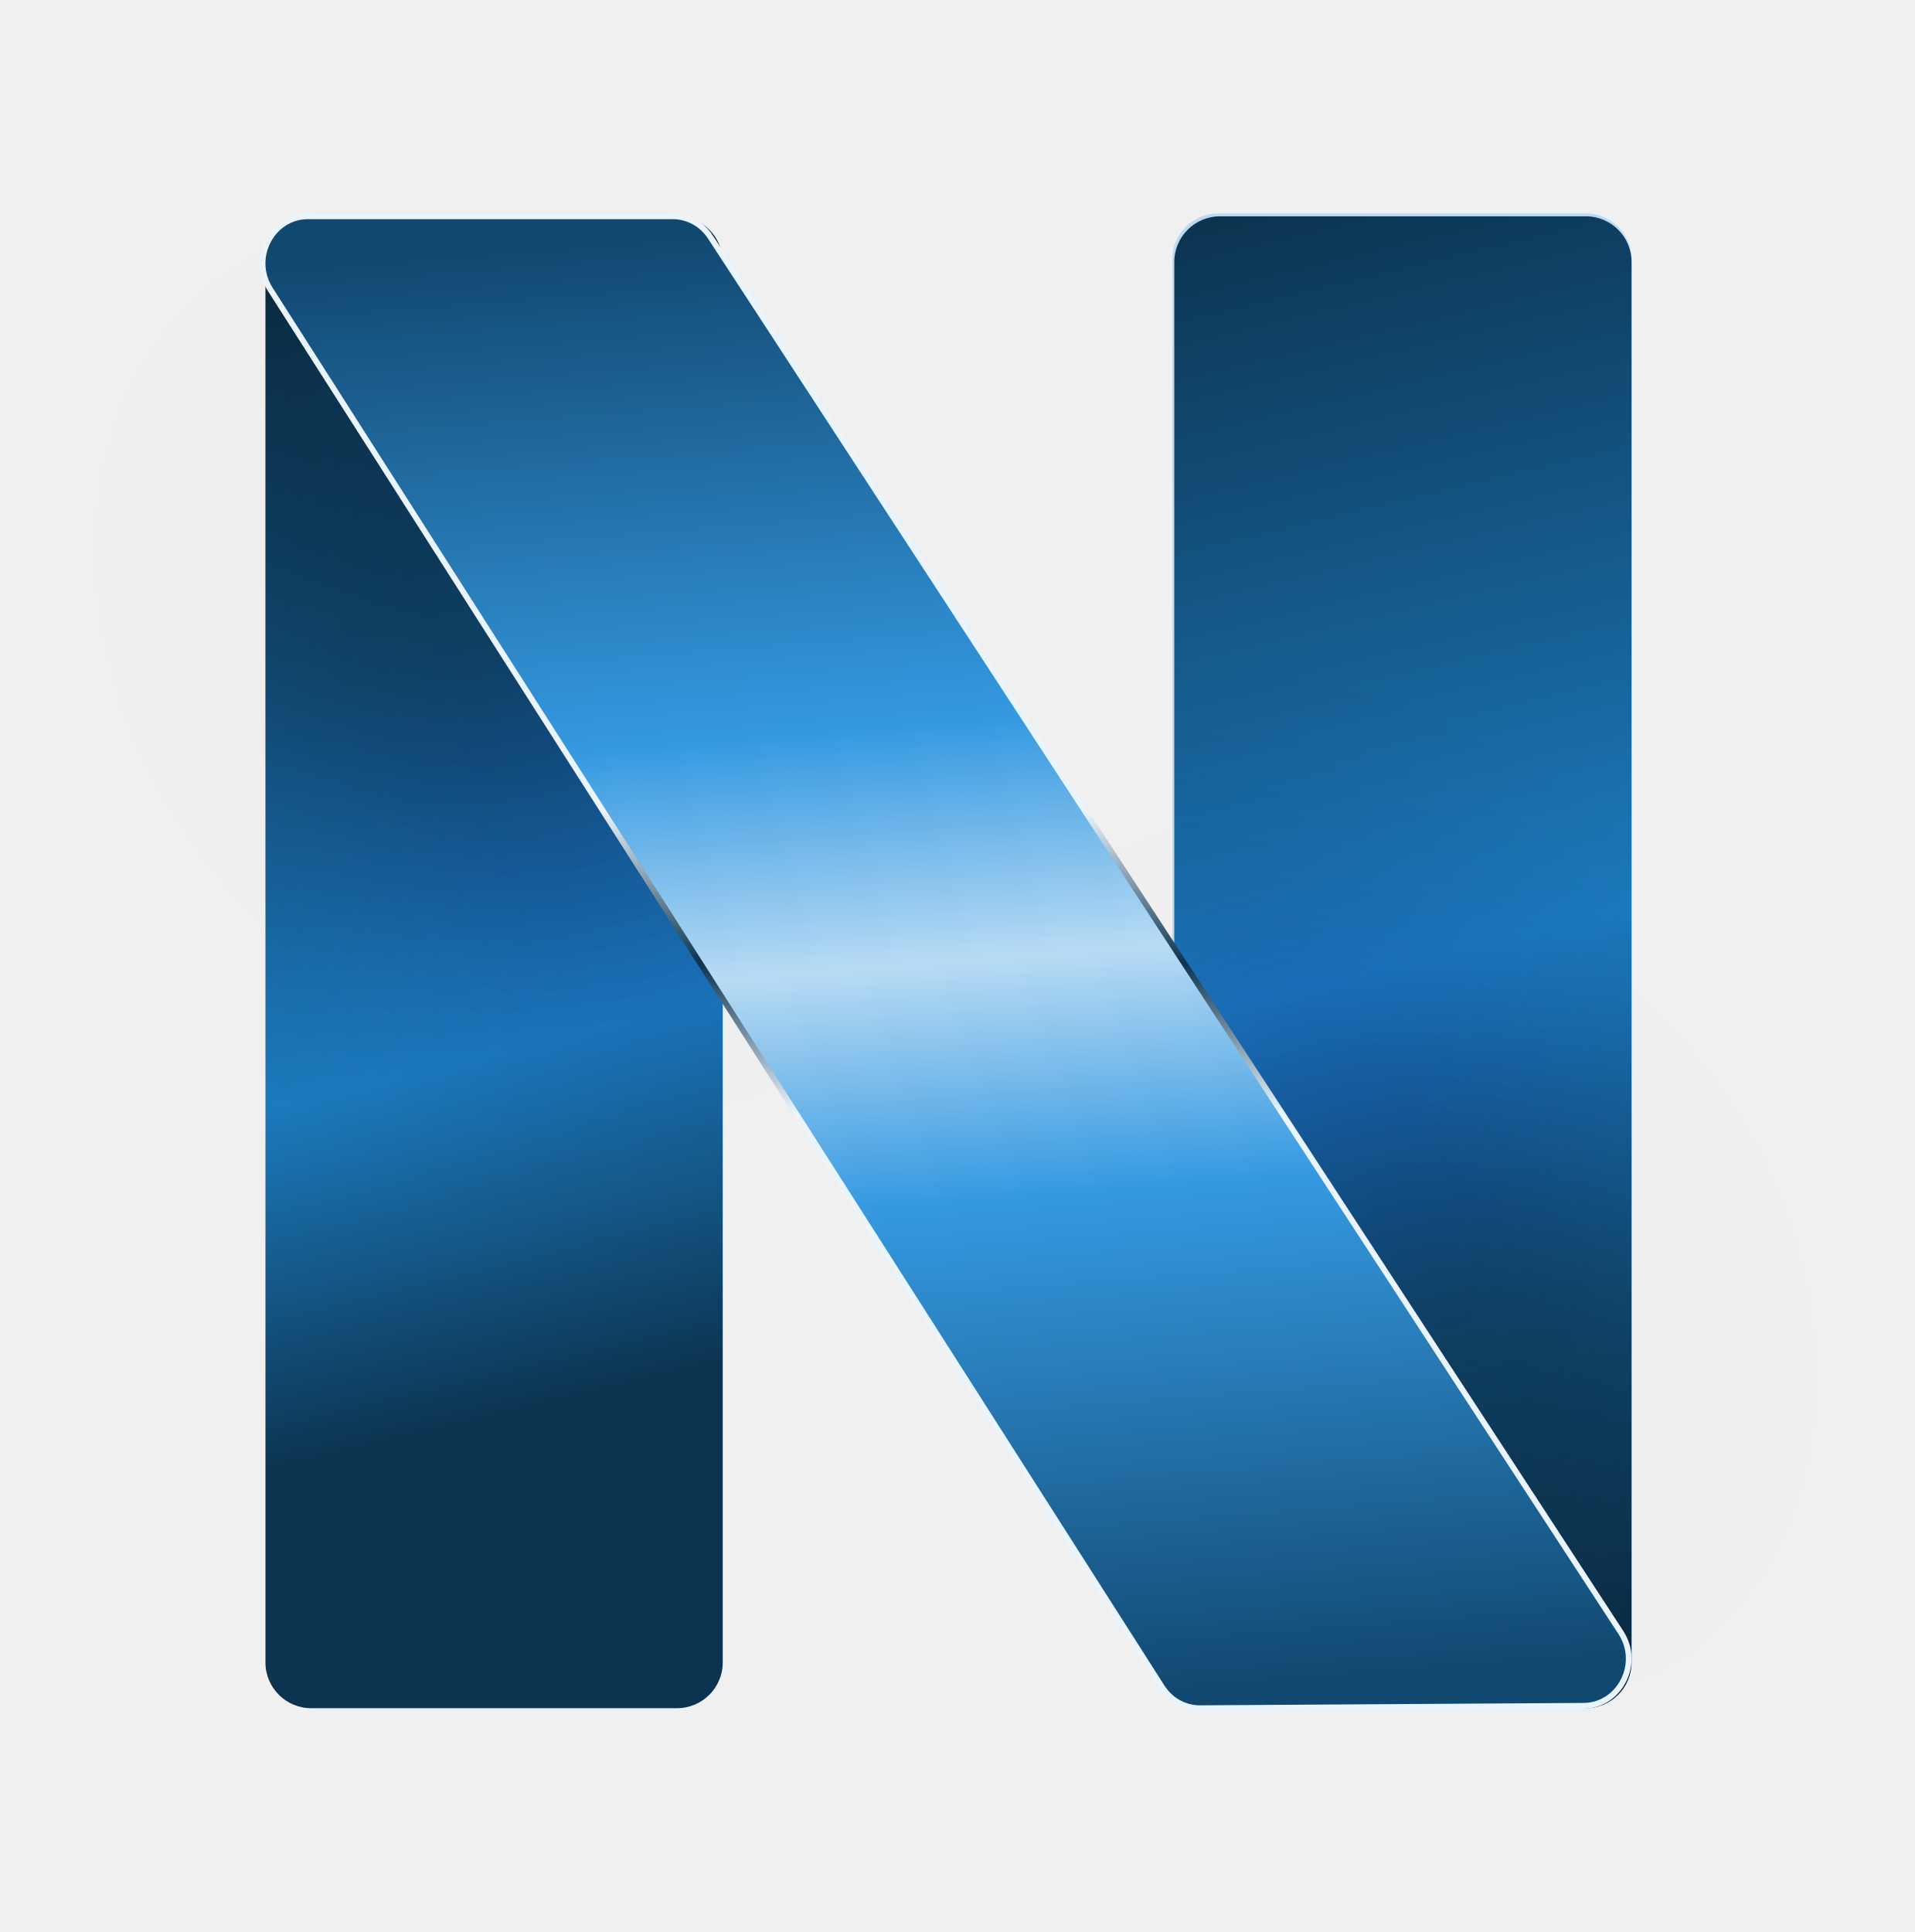
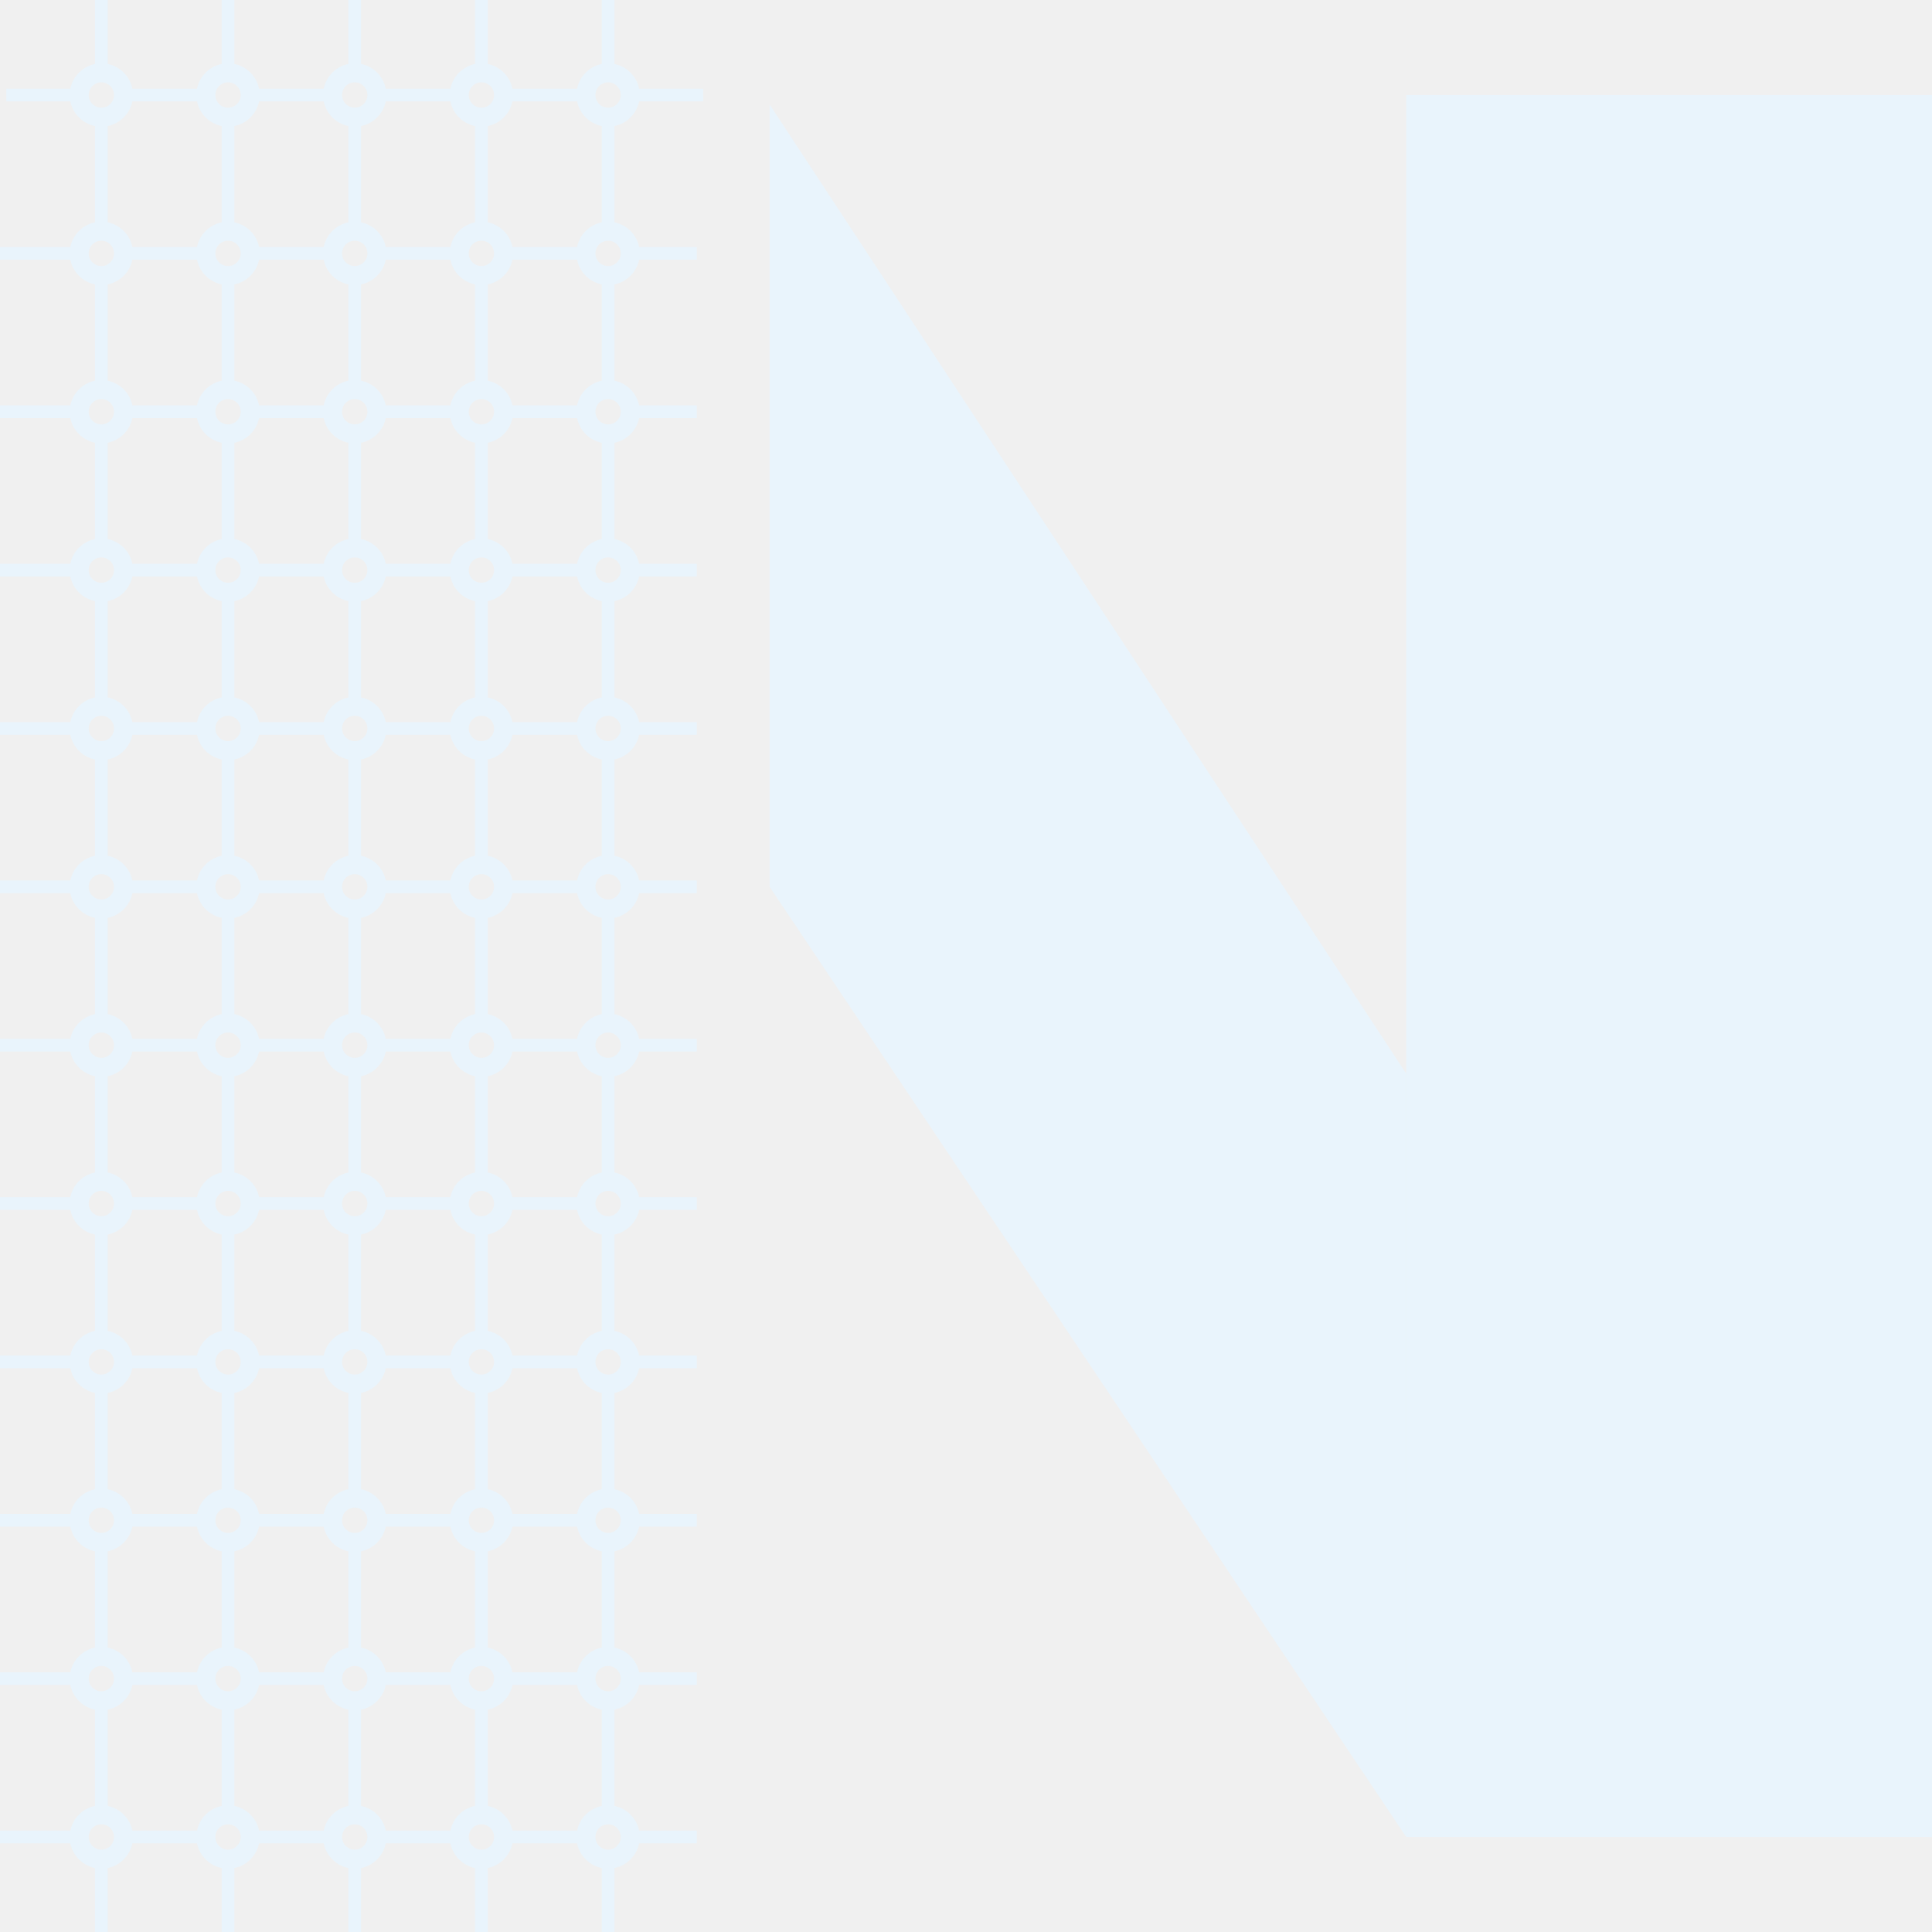
- <svg xmlns="http://www.w3.org/2000/svg" width="335" height="338" viewBox="0 0 335 338" fill="none" shape-rendering="geometricPrecision">
-   <path d="M277.439 37.344H213.104C208.686 37.344 205.104 40.926 205.104 45.344V290.257C205.104 294.675 208.686 298.257 213.104 298.257H277.439C281.857 298.257 285.439 294.675 285.439 290.257V45.344C285.439 40.926 281.857 37.344 277.439 37.344Z" fill="#B8DBF4" />
-   <path d="M277.44 37.844H213.44C209.021 37.844 205.44 41.426 205.44 45.844V290.844C205.44 295.263 209.021 298.844 213.44 298.844H277.44C281.858 298.844 285.44 295.263 285.44 290.844V45.844C285.44 41.426 281.858 37.844 277.44 37.844Z" fill="url(#dark-right)" />
-   <path d="M118.44 37.844H54.44C50.021 37.844 46.44 41.426 46.44 45.844V290.844C46.44 295.263 50.021 298.844 54.44 298.844H118.44C122.858 298.844 126.44 295.263 126.44 290.844V45.844C126.44 41.426 122.858 37.844 118.44 37.844Z" fill="url(#dark-left)" />
-   <g filter="url(#dark-fold-right)" style="mix-blend-mode:overlay">
-     <path d="M274.393 227.759L195.063 156.017L274.393 277.386V227.759Z" fill="black" />
+ <svg xmlns="http://www.w3.org/2000/svg" width="305" height="305" viewBox="0 0 305 305" fill="none">
+   <g clip-path="url(#clip0_954_970)">
+     <path d="M305 15H222V290H305V15Z" fill="#E9F4FC" />
+     <path d="M121.5 140L222 290V169.5L121.5 16.5V140Z" fill="#E9F4FC" />
+     <path d="M17 10.1C18.959 10.497 20.502 12.041 20.899 14H31.101C31.498 12.041 33.041 10.497 35 10.1V0H37V10.1C38.959 10.497 40.502 12.041 40.899 14H51.101C51.498 12.041 53.041 10.497 55 10.1V0H57V10.1C58.959 10.497 60.502 12.041 60.899 14H71.101C71.498 12.041 73.041 10.497 75 10.1V0H77V10.1C78.959 10.497 80.502 12.041 80.899 14H91.101C91.498 12.041 93.041 10.497 95 10.1V0H97V10.1C98.959 10.497 100.502 12.041 100.899 14H111V16H100.899C100.502 17.959 98.959 19.502 97 19.899V35.1C98.959 35.497 100.502 37.041 100.899 39H110V41H100.899C100.502 42.959 98.959 44.502 97 44.899V60.1C98.959 60.497 100.502 62.041 100.899 64H110V66H100.899C100.502 67.959 98.959 69.502 97 69.899V85.1C98.959 85.497 100.502 87.041 100.899 89H110V91H100.899C100.502 92.959 98.959 94.502 97 94.899V110.1C98.959 110.497 100.502 112.041 100.899 114H110V116H100.899C100.502 117.959 98.959 119.502 97 119.899V135.1C98.959 135.497 100.502 137.041 100.899 139H110V141H100.899C100.502 142.959 98.959 144.502 97 144.899V160.1C98.959 160.497 100.502 162.041 100.899 164H110V166H100.899C100.502 167.959 98.959 169.502 97 169.899V185.1C98.959 185.497 100.502 187.041 100.899 189H110V191H100.899C100.502 192.959 98.959 194.502 97 194.899V210.1C98.959 210.497 100.502 212.041 100.899 214H110V216H100.899C100.502 217.959 98.959 219.502 97 219.899V235.1C98.959 235.497 100.502 237.041 100.899 239H110V241H100.899C100.502 242.959 98.959 244.502 97 244.899V260.1C98.959 260.497 100.502 262.041 100.899 264H110V266H100.899C100.502 267.959 98.959 269.502 97 269.899V285.1C98.959 285.497 100.502 287.041 100.899 289H110V291H100.899C100.502 292.959 98.959 294.502 97 294.899V305H95V294.899C93.041 294.502 91.498 292.959 91.101 291H80.899C80.502 292.959 78.959 294.502 77 294.899V305H75V294.899C73.041 294.502 71.498 292.959 71.101 291H60.899C60.502 292.959 58.959 294.502 57 294.899V305H55V294.899C53.041 294.502 51.498 292.959 51.101 291H40.899C40.502 292.959 38.959 294.502 37 294.899V305H35V294.899C33.041 294.502 31.498 292.959 31.101 291H20.899C20.502 292.959 18.959 294.502 17 294.899V305H15V294.899C13.041 294.502 11.498 292.959 11.101 291H0V289H11.101C11.498 287.041 13.041 285.497 15 285.1V269.899C13.041 269.502 11.498 267.959 11.101 266H0V264H11.101C11.498 262.041 13.041 260.497 15 260.1V244.899C13.041 244.502 11.498 242.959 11.101 241H0V239H11.101C11.498 237.041 13.041 235.497 15 235.1V219.899C13.041 219.502 11.498 217.959 11.101 216H0V214H11.101C11.498 212.041 13.041 210.497 15 210.1V194.899C13.041 194.502 11.498 192.959 11.101 191H0V189H11.101C11.498 187.041 13.041 185.497 15 185.1V169.899C13.041 169.502 11.498 167.959 11.101 166H0V164H11.101C11.498 162.041 13.041 160.497 15 160.1V144.899C13.041 144.502 11.498 142.959 11.101 141H0V139H11.101C11.498 137.041 13.041 135.497 15 135.1V119.899C13.041 119.502 11.498 117.959 11.101 116H0V114H11.101C11.498 112.041 13.041 110.497 15 110.1V94.899C13.041 94.502 11.498 92.959 11.101 91H0V89H11.101C11.498 87.041 13.041 85.497 15 85.1V69.899C13.041 69.502 11.498 67.959 11.101 66H0V64H11.101C11.498 62.041 13.041 60.497 15 60.1V44.899C13.041 44.502 11.498 42.959 11.101 41H0V39H11.101C11.498 37.041 13.041 35.497 15 35.1V19.899C13.041 19.502 11.498 17.959 11.101 16H1V14H11.101C11.498 12.041 13.041 10.497 15 10.1V0H17V10.1ZM16 288C14.895 288 14 288.895 14 290C14 291.105 14.895 292 16 292C17.105 292 18 291.105 18 290C18 288.895 17.105 288 16 288ZM36 288C34.895 288 34 288.895 34 290C34 291.105 34.895 292 36 292C37.105 292 38 291.105 38 290C38 288.895 37.105 288 36 288ZM56 288C54.895 288 54 288.895 54 290C54 291.105 54.895 292 56 292C57.105 292 58 291.105 58 290C58 288.895 57.105 288 56 288ZM76 288C74.895 288 74 288.895 74 290C74 291.105 74.895 292 76 292C77.105 292 78 291.105 78 290C78 288.895 77.105 288 76 288ZM96 288C94.895 288 94 288.895 94 290C94 291.105 94.895 292 96 292C97.105 292 98 291.105 98 290C98 288.895 97.105 288 96 288ZM20.899 266C20.502 267.959 18.959 269.502 17 269.899V285.1C18.959 285.497 20.502 287.041 20.899 289H31.101C31.498 287.041 33.041 285.497 35 285.1V269.899C33.041 269.502 31.498 267.959 31.101 266H20.899ZM40.899 266C40.502 267.959 38.959 269.502 37 269.899V285.1C38.959 285.497 40.502 287.041 40.899 289H51.101C51.498 287.041 53.041 285.497 55 285.1V269.899C53.041 269.502 51.498 267.959 51.101 266H40.899ZM60.899 266C60.502 267.959 58.959 269.502 57 269.899V285.1C58.959 285.497 60.502 287.041 60.899 289H71.101C71.498 287.041 73.041 285.497 75 285.1V269.899C73.041 269.502 71.498 267.959 71.101 266H60.899ZM80.899 266C80.502 267.959 78.959 269.502 77 269.899V285.1C78.959 285.497 80.502 287.041 80.899 289H91.101C91.498 287.041 93.041 285.497 95 285.1V269.899C93.041 269.502 91.498 267.959 91.101 266H80.899ZM16 263C14.895 263 14 263.895 14 265C14 266.105 14.895 267 16 267C17.105 267 18 266.105 18 265C18 263.895 17.105 263 16 263ZM36 263C34.895 263 34 263.895 34 265C34 266.105 34.895 267 36 267C37.105 267 38 266.105 38 265C38 263.895 37.105 263 36 263ZM56 263C54.895 263 54 263.895 54 265C54 266.105 54.895 267 56 267C57.105 267 58 266.105 58 265C58 263.895 57.105 263 56 263ZM76 263C74.895 263 74 263.895 74 265C74 266.105 74.895 267 76 267C77.105 267 78 266.105 78 265C78 263.895 77.105 263 76 263ZM96 263C94.895 263 94 263.895 94 265C94 266.105 94.895 267 96 267C97.105 267 98 266.105 98 265C98 263.895 97.105 263 96 263ZM20.899 241C20.502 242.959 18.959 244.502 17 244.899V260.1C18.959 260.497 20.502 262.041 20.899 264H31.101C31.498 262.041 33.041 260.497 35 260.1V244.899C33.041 244.502 31.498 242.959 31.101 241H20.899ZM40.899 241C40.502 242.959 38.959 244.502 37 244.899V260.1C38.959 260.497 40.502 262.041 40.899 264H51.101C51.498 262.041 53.041 260.497 55 260.1V244.899C53.041 244.502 51.498 242.959 51.101 241H40.899ZM60.899 241C60.502 242.959 58.959 244.502 57 244.899V260.1C58.959 260.497 60.502 262.041 60.899 264H71.101C71.498 262.041 73.041 260.497 75 260.1V244.899C73.041 244.502 71.498 242.959 71.101 241H60.899ZM80.899 241C80.502 242.959 78.959 244.502 77 244.899V260.1C78.959 260.497 80.502 262.041 80.899 264H91.101C91.498 262.041 93.041 260.497 95 260.1V244.899C93.041 244.502 91.498 242.959 91.101 241H80.899ZM16 238C14.895 238 14 238.895 14 240C14 241.105 14.895 242 16 242C17.105 242 18 241.105 18 240C18 238.895 17.105 238 16 238ZM36 238C34.895 238 34 238.895 34 240C34 241.105 34.895 242 36 242C37.105 242 38 241.105 38 240C38 238.895 37.105 238 36 238ZM56 238C54.895 238 54 238.895 54 240C54 241.105 54.895 242 56 242C57.105 242 58 241.105 58 240C58 238.895 57.105 238 56 238ZM76 238C74.895 238 74 238.895 74 240C74 241.105 74.895 242 76 242C77.105 242 78 241.105 78 240C78 238.895 77.105 238 76 238ZM96 238C94.895 238 94 238.895 94 240C94 241.105 94.895 242 96 242C97.105 242 98 241.105 98 240C98 238.895 97.105 238 96 238ZM20.899 216C20.502 217.959 18.959 219.502 17 219.899V235.1C18.959 235.497 20.502 237.041 20.899 239H31.101C31.498 237.041 33.041 235.497 35 235.1V219.899C33.041 219.502 31.498 217.959 31.101 216H20.899ZM40.899 216C40.502 217.959 38.959 219.502 37 219.899V235.1C38.959 235.497 40.502 237.041 40.899 239H51.101C51.498 237.041 53.041 235.497 55 235.1V219.899C53.041 219.502 51.498 217.959 51.101 216H40.899ZM60.899 216C60.502 217.959 58.959 219.502 57 219.899V235.1C58.959 235.497 60.502 237.041 60.899 239H71.101C71.498 237.041 73.041 235.497 75 235.1V219.899C73.041 219.502 71.498 217.959 71.101 216H60.899ZM80.899 216C80.502 217.959 78.959 219.502 77 219.899V235.1C78.959 235.497 80.502 237.041 80.899 239H91.101C91.498 237.041 93.041 235.497 95 235.1V219.899C93.041 219.502 91.498 217.959 91.101 216H80.899ZM16 213C14.895 213 14 213.895 14 215C14 216.105 14.895 217 16 217C17.105 217 18 216.105 18 215C18 213.895 17.105 213 16 213ZM36 213C34.895 213 34 213.895 34 215C34 216.105 34.895 217 36 217C37.105 217 38 216.105 38 215C38 213.895 37.105 213 36 213ZM56 213C54.895 213 54 213.895 54 215C54 216.105 54.895 217 56 217C57.105 217 58 216.105 58 215C58 213.895 57.105 213 56 213ZM76 213C74.895 213 74 213.895 74 215C74 216.105 74.895 217 76 217C77.105 217 78 216.105 78 215C78 213.895 77.105 213 76 213ZM96 213C94.895 213 94 213.895 94 215C94 216.105 94.895 217 96 217C97.105 217 98 216.105 98 215C98 213.895 97.105 213 96 213ZM20.899 191C20.502 192.959 18.959 194.502 17 194.899V210.1C18.959 210.497 20.502 212.041 20.899 214H31.101C31.498 212.041 33.041 210.497 35 210.1V194.899C33.041 194.502 31.498 192.959 31.101 191H20.899ZM40.899 191C40.502 192.959 38.959 194.502 37 194.899V210.1C38.959 210.497 40.502 212.041 40.899 214H51.101C51.498 212.041 53.041 210.497 55 210.1V194.899C53.041 194.502 51.498 192.959 51.101 191H40.899ZM60.899 191C60.502 192.959 58.959 194.502 57 194.899V210.1C58.959 210.497 60.502 212.041 60.899 214H71.101C71.498 212.041 73.041 210.497 75 210.1V194.899C73.041 194.502 71.498 192.959 71.101 191H60.899ZM80.899 191C80.502 192.959 78.959 194.502 77 194.899V210.1C78.959 210.497 80.502 212.041 80.899 214H91.101C91.498 212.041 93.041 210.497 95 210.1V194.899C93.041 194.502 91.498 192.959 91.101 191H80.899ZM16 188C14.895 188 14 188.895 14 190C14 191.105 14.895 192 16 192C17.105 192 18 191.105 18 190C18 188.895 17.105 188 16 188ZM36 188C34.895 188 34 188.895 34 190C34 191.105 34.895 192 36 192C37.105 192 38 191.105 38 190C38 188.895 37.105 188 36 188ZM56 188C54.895 188 54 188.895 54 190C54 191.105 54.895 192 56 192C57.105 192 58 191.105 58 190C58 188.895 57.105 188 56 188ZM76 188C74.895 188 74 188.895 74 190C74 191.105 74.895 192 76 192C77.105 192 78 191.105 78 190C78 188.895 77.105 188 76 188ZM96 188C94.895 188 94 188.895 94 190C94 191.105 94.895 192 96 192C97.105 192 98 191.105 98 190C98 188.895 97.105 188 96 188ZM20.899 166C20.502 167.959 18.959 169.502 17 169.899V185.1C18.959 185.497 20.502 187.041 20.899 189H31.101C31.498 187.041 33.041 185.497 35 185.1V169.899C33.041 169.502 31.498 167.959 31.101 166H20.899ZM40.899 166C40.502 167.959 38.959 169.502 37 169.899V185.1C38.959 185.497 40.502 187.041 40.899 189H51.101C51.498 187.041 53.041 185.497 55 185.1V169.899C53.041 169.502 51.498 167.959 51.101 166H40.899ZM60.899 166C60.502 167.959 58.959 169.502 57 169.899V185.1C58.959 185.497 60.502 187.041 60.899 189H71.101C71.498 187.041 73.041 185.497 75 185.1V169.899C73.041 169.502 71.498 167.959 71.101 166H60.899ZM80.899 166C80.502 167.959 78.959 169.502 77 169.899V185.1C78.959 185.497 80.502 187.041 80.899 189H91.101C91.498 187.041 93.041 185.497 95 185.1V169.899C93.041 169.502 91.498 167.959 91.101 166H80.899ZM16 163C14.895 163 14 163.895 14 165C14 166.105 14.895 167 16 167C17.105 167 18 166.105 18 165C18 163.895 17.105 163 16 163ZM36 163C34.895 163 34 163.895 34 165C34 166.105 34.895 167 36 167C37.105 167 38 166.105 38 165C38 163.895 37.105 163 36 163ZM56 163C54.895 163 54 163.895 54 165C54 166.105 54.895 167 56 167C57.105 167 58 166.105 58 165C58 163.895 57.105 163 56 163ZM76 163C74.895 163 74 163.895 74 165C74 166.105 74.895 167 76 167C77.105 167 78 166.105 78 165C78 163.895 77.105 163 76 163ZM96 163C94.895 163 94 163.895 94 165C94 166.105 94.895 167 96 167C97.105 167 98 166.105 98 165C98 163.895 97.105 163 96 163ZM20.899 141C20.502 142.959 18.959 144.502 17 144.899V160.1C18.959 160.497 20.502 162.041 20.899 164H31.101C31.498 162.041 33.041 160.497 35 160.1V144.899C33.041 144.502 31.498 142.959 31.101 141H20.899ZM40.899 141C40.502 142.959 38.959 144.502 37 144.899V160.1C38.959 160.497 40.502 162.041 40.899 164H51.101C51.498 162.041 53.041 160.497 55 160.1V144.899C53.041 144.502 51.498 142.959 51.101 141H40.899ZM60.899 141C60.502 142.959 58.959 144.502 57 144.899V160.1C58.959 160.497 60.502 162.041 60.899 164H71.101C71.498 162.041 73.041 160.497 75 160.1V144.899C73.041 144.502 71.498 142.959 71.101 141H60.899ZM80.899 141C80.502 142.959 78.959 144.502 77 144.899V160.1C78.959 160.497 80.502 162.041 80.899 164H91.101C91.498 162.041 93.041 160.497 95 160.1V144.899C93.041 144.502 91.498 142.959 91.101 141H80.899ZM16 138C14.895 138 14 138.895 14 140C14 141.105 14.895 142 16 142C17.105 142 18 141.105 18 140C18 138.895 17.105 138 16 138ZM36 138C34.895 138 34 138.895 34 140C34 141.105 34.895 142 36 142C37.105 142 38 141.105 38 140C38 138.895 37.105 138 36 138ZM56 138C54.895 138 54 138.895 54 140C54 141.105 54.895 142 56 142C57.105 142 58 141.105 58 140C58 138.895 57.105 138 56 138ZM76 138C74.895 138 74 138.895 74 140C74 141.105 74.895 142 76 142C77.105 142 78 141.105 78 140C78 138.895 77.105 138 76 138ZM96 138C94.895 138 94 138.895 94 140C94 141.105 94.895 142 96 142C97.105 142 98 141.105 98 140C98 138.895 97.105 138 96 138ZM20.899 116C20.502 117.959 18.959 119.502 17 119.899V135.1C18.959 135.497 20.502 137.041 20.899 139H31.101C31.498 137.041 33.041 135.497 35 135.1V119.899C33.041 119.502 31.498 117.959 31.101 116H20.899ZM40.899 116C40.502 117.959 38.959 119.502 37 119.899V135.1C38.959 135.497 40.502 137.041 40.899 139H51.101C51.498 137.041 53.041 135.497 55 135.1V119.899C53.041 119.502 51.498 117.959 51.101 116H40.899ZM60.899 116C60.502 117.959 58.959 119.502 57 119.899V135.1C58.959 135.497 60.502 137.041 60.899 139H71.101C71.498 137.041 73.041 135.497 75 135.1V119.899C73.041 119.502 71.498 117.959 71.101 116H60.899ZM80.899 116C80.502 117.959 78.959 119.502 77 119.899V135.1C78.959 135.497 80.502 137.041 80.899 139H91.101C91.498 137.041 93.041 135.497 95 135.1V119.899C93.041 119.502 91.498 117.959 91.101 116H80.899ZM16 113C14.895 113 14 113.895 14 115C14 116.105 14.895 117 16 117C17.105 117 18 116.105 18 115C18 113.895 17.105 113 16 113ZM36 113C34.895 113 34 113.895 34 115C34 116.105 34.895 117 36 117C37.105 117 38 116.105 38 115C38 113.895 37.105 113 36 113ZM56 113C54.895 113 54 113.895 54 115C54 116.105 54.895 117 56 117C57.105 117 58 116.105 58 115C58 113.895 57.105 113 56 113ZM76 113C74.895 113 74 113.895 74 115C74 116.105 74.895 117 76 117C77.105 117 78 116.105 78 115C78 113.895 77.105 113 76 113ZM96 113C94.895 113 94 113.895 94 115C94 116.105 94.895 117 96 117C97.105 117 98 116.105 98 115C98 113.895 97.105 113 96 113ZM20.899 91C20.502 92.959 18.959 94.502 17 94.899V110.1C18.959 110.497 20.502 112.041 20.899 114H31.101C31.498 112.041 33.041 110.497 35 110.1V94.899C33.041 94.502 31.498 92.959 31.101 91H20.899ZM40.899 91C40.502 92.959 38.959 94.502 37 94.899V110.1C38.959 110.497 40.502 112.041 40.899 114H51.101C51.498 112.041 53.041 110.497 55 110.1V94.899C53.041 94.502 51.498 92.959 51.101 91H40.899ZM60.899 91C60.502 92.959 58.959 94.502 57 94.899V110.1C58.959 110.497 60.502 112.041 60.899 114H71.101C71.498 112.041 73.041 110.497 75 110.1V94.899C73.041 94.502 71.498 92.959 71.101 91H60.899ZM80.899 91C80.502 92.959 78.959 94.502 77 94.899V110.1C78.959 110.497 80.502 112.041 80.899 114H91.101C91.498 112.041 93.041 110.497 95 110.1V94.899C93.041 94.502 91.498 92.959 91.101 91H80.899ZM16 88C14.895 88 14 88.895 14 90C14 91.105 14.895 92 16 92C17.105 92 18 91.105 18 90C18 88.895 17.105 88 16 88ZM36 88C34.895 88 34 88.895 34 90C34 91.105 34.895 92 36 92C37.105 92 38 91.105 38 90C38 88.895 37.105 88 36 88ZM56 88C54.895 88 54 88.895 54 90C54 91.105 54.895 92 56 92C57.105 92 58 91.105 58 90C58 88.895 57.105 88 56 88ZM76 88C74.895 88 74 88.895 74 90C74 91.105 74.895 92 76 92C77.105 92 78 91.105 78 90C78 88.895 77.105 88 76 88ZM96 88C94.895 88 94 88.895 94 90C94 91.105 94.895 92 96 92C97.105 92 98 91.105 98 90C98 88.895 97.105 88 96 88ZM20.899 66C20.502 67.959 18.959 69.502 17 69.899V85.1C18.959 85.497 20.502 87.041 20.899 89H31.101C31.498 87.041 33.041 85.497 35 85.1V69.899C33.041 69.502 31.498 67.959 31.101 66H20.899ZM40.899 66C40.502 67.959 38.959 69.502 37 69.899V85.1C38.959 85.497 40.502 87.041 40.899 89H51.101C51.498 87.041 53.041 85.497 55 85.1V69.899C53.041 69.502 51.498 67.959 51.101 66H40.899ZM60.899 66C60.502 67.959 58.959 69.502 57 69.899V85.1C58.959 85.497 60.502 87.041 60.899 89H71.101C71.498 87.041 73.041 85.497 75 85.1V69.899C73.041 69.502 71.498 67.959 71.101 66H60.899ZM80.899 66C80.502 67.959 78.959 69.502 77 69.899V85.1C78.959 85.497 80.502 87.041 80.899 89H91.101C91.498 87.041 93.041 85.497 95 85.1V69.899C93.041 69.502 91.498 67.959 91.101 66H80.899ZM16 63C14.895 63 14 63.895 14 65C14 66.105 14.895 67 16 67C17.105 67 18 66.105 18 65C18 63.895 17.105 63 16 63ZM36 63C34.895 63 34 63.895 34 65C34 66.105 34.895 67 36 67C37.105 67 38 66.105 38 65C38 63.895 37.105 63 36 63ZM56 63C54.895 63 54 63.895 54 65C54 66.105 54.895 67 56 67C57.105 67 58 66.105 58 65C58 63.895 57.105 63 56 63ZM76 63C74.895 63 74 63.895 74 65C74 66.105 74.895 67 76 67C77.105 67 78 66.105 78 65C78 63.895 77.105 63 76 63ZM96 63C94.895 63 94 63.895 94 65C94 66.105 94.895 67 96 67C97.105 67 98 66.105 98 65C98 63.895 97.105 63 96 63ZM20.899 41C20.502 42.959 18.959 44.502 17 44.899V60.1C18.959 60.497 20.502 62.041 20.899 64H31.101C31.498 62.041 33.041 60.497 35 60.1V44.899C33.041 44.502 31.498 42.959 31.101 41H20.899ZM40.899 41C40.502 42.959 38.959 44.502 37 44.899V60.1C38.959 60.497 40.502 62.041 40.899 64H51.101C51.498 62.041 53.041 60.497 55 60.1V44.899C53.041 44.502 51.498 42.959 51.101 41H40.899ZM60.899 41C60.502 42.959 58.959 44.502 57 44.899V60.1C58.959 60.497 60.502 62.041 60.899 64H71.101C71.498 62.041 73.041 60.497 75 60.1V44.899C73.041 44.502 71.498 42.959 71.101 41H60.899ZM80.899 41C80.502 42.959 78.959 44.502 77 44.899V60.1C78.959 60.497 80.502 62.041 80.899 64H91.101C91.498 62.041 93.041 60.497 95 60.1V44.899C93.041 44.502 91.498 42.959 91.101 41H80.899ZM16 38C14.895 38 14 38.895 14 40C14 41.105 14.895 42 16 42C17.105 42 18 41.105 18 40C18 38.895 17.105 38 16 38ZM36 38C34.895 38 34 38.895 34 40C34 41.105 34.895 42 36 42C37.105 42 38 41.105 38 40C38 38.895 37.105 38 36 38ZM56 38C54.895 38 54 38.895 54 40C54 41.105 54.895 42 56 42C57.105 42 58 41.105 58 40C58 38.895 57.105 38 56 38ZM76 38C74.895 38 74 38.895 74 40C74 41.105 74.895 42 76 42C77.105 42 78 41.105 78 40C78 38.895 77.105 38 76 38ZM96 38C94.895 38 94 38.895 94 40C94 41.105 94.895 42 96 42C97.105 42 98 41.105 98 40C98 38.895 97.105 38 96 38ZM20.899 16C20.502 17.959 18.959 19.502 17 19.899V35.1C18.959 35.497 20.502 37.041 20.899 39H31.101C31.498 37.041 33.041 35.497 35 35.1V19.899C33.041 19.502 31.498 17.959 31.101 16H20.899ZM40.899 16C40.502 17.959 38.959 19.502 37 19.899V35.1C38.959 35.497 40.502 37.041 40.899 39H51.101C51.498 37.041 53.041 35.497 55 35.1V19.899C53.041 19.502 51.498 17.959 51.101 16H40.899ZM60.899 16C60.502 17.959 58.959 19.502 57 19.899V35.1C58.959 35.497 60.502 37.041 60.899 39H71.101C71.498 37.041 73.041 35.497 75 35.1V19.899C73.041 19.502 71.498 17.959 71.101 16H60.899ZM80.899 16C80.502 17.959 78.959 19.502 77 19.899V35.1C78.959 35.497 80.502 37.041 80.899 39H91.101C91.498 37.041 93.041 35.497 95 35.1V19.899C93.041 19.502 91.498 17.959 91.101 16H80.899ZM16 13C14.895 13 14 13.895 14 15C14 16.105 14.895 17 16 17C17.105 17 18 16.105 18 15C18 13.895 17.105 13 16 13ZM36 13C34.895 13 34 13.895 34 15C34 16.105 34.895 17 36 17C37.105 17 38 16.105 38 15C38 13.895 37.105 13 36 13ZM56 13C54.895 13 54 13.895 54 15C54 16.105 54.895 17 56 17C57.105 17 58 16.105 58 15C58 13.895 57.105 13 56 13ZM76 13C74.895 13 74 13.895 74 15C74 16.105 74.895 17 76 17C77.105 17 78 16.105 78 15C78 13.895 77.105 13 76 13ZM96 13C94.895 13 94 13.895 94 15C94 16.105 94.895 17 96 17C97.105 17 98 16.105 98 15C98 13.895 97.105 13 96 13Z" fill="#E9F4FC" />
  </g>
-   <g filter="url(#dark-fold-left)" style="mix-blend-mode:overlay">
-     <path d="M60 109.627L139.331 181.369L60 60V109.627Z" fill="black" />
-   </g>
-   <path d="M53.882 37.844H117.713C120.339 37.845 122.802 39.195 124.279 41.46L283.563 285.595C287.13 291.062 283.349 298.385 277.044 298.424L209.958 298.844C207.285 298.861 204.778 297.479 203.297 295.158L47.269 50.603C43.766 45.112 47.592 37.844 53.882 37.844Z" fill="url(#dark-ribbon)" stroke="url(#dark-edge)" />
  <defs>
-     <filter id="dark-fold-right" x="135.063" y="96.016" width="199.331" height="241.369" filterUnits="userSpaceOnUse" color-interpolation-filters="sRGB">
-       <feFlood flood-opacity="0" result="BackgroundImageFix" />
-       <feBlend mode="normal" in="SourceGraphic" in2="BackgroundImageFix" result="shape" />
-       <feGaussianBlur stdDeviation="30" result="effect1_foregroundBlur_dark" />
-     </filter>
-     <filter id="dark-fold-left" x="0" y="0" width="199.331" height="241.369" filterUnits="userSpaceOnUse" color-interpolation-filters="sRGB">
-       <feFlood flood-opacity="0" result="BackgroundImageFix" />
-       <feBlend mode="normal" in="SourceGraphic" in2="BackgroundImageFix" result="shape" />
-       <feGaussianBlur stdDeviation="30" result="effect1_foregroundBlur_dark_left" />
-     </filter>
-     <linearGradient id="dark-right" x1="205.773" y1="37.844" x2="269.107" y2="302.835" gradientUnits="userSpaceOnUse">
-       <stop stop-color="#0C334F" />
-       <stop offset="0.5" stop-color="#1C7ABD" />
-       <stop offset="1" stop-color="#09263B" />
-     </linearGradient>
-     <linearGradient id="dark-left" x1="46.44" y1="37.844" x2="109.774" y2="302.835" gradientUnits="userSpaceOnUse">
-       <stop stop-color="#09263B" />
-       <stop offset="0.557" stop-color="#1C7ABD" />
-       <stop offset="0.788" stop-color="#0C334F" />
-     </linearGradient>
-     <linearGradient id="dark-ribbon" x1="165.439" y1="37.344" x2="186.125" y2="297.701" gradientUnits="userSpaceOnUse">
-       <stop stop-color="#114870" />
-       <stop offset="0.341" stop-color="#3599E1" />
-       <stop offset="0.5" stop-color="#B8DBF4" />
-       <stop offset="0.66" stop-color="#3599E1" />
-       <stop offset="1" stop-color="#114870" />
-     </linearGradient>
-     <linearGradient id="dark-edge" x1="165.439" y1="37.344" x2="165.439" y2="299.344" gradientUnits="userSpaceOnUse">
-       <stop offset="0.4" stop-color="#E9F4FC" />
-       <stop offset="0.5" stop-color="#0C334F" />
-       <stop offset="0.6" stop-color="#E9F4FC" />
-     </linearGradient>
+     <clipPath id="clip0_954_970">
+       <rect width="305" height="305" fill="white" />
+     </clipPath>
  </defs>
</svg>
